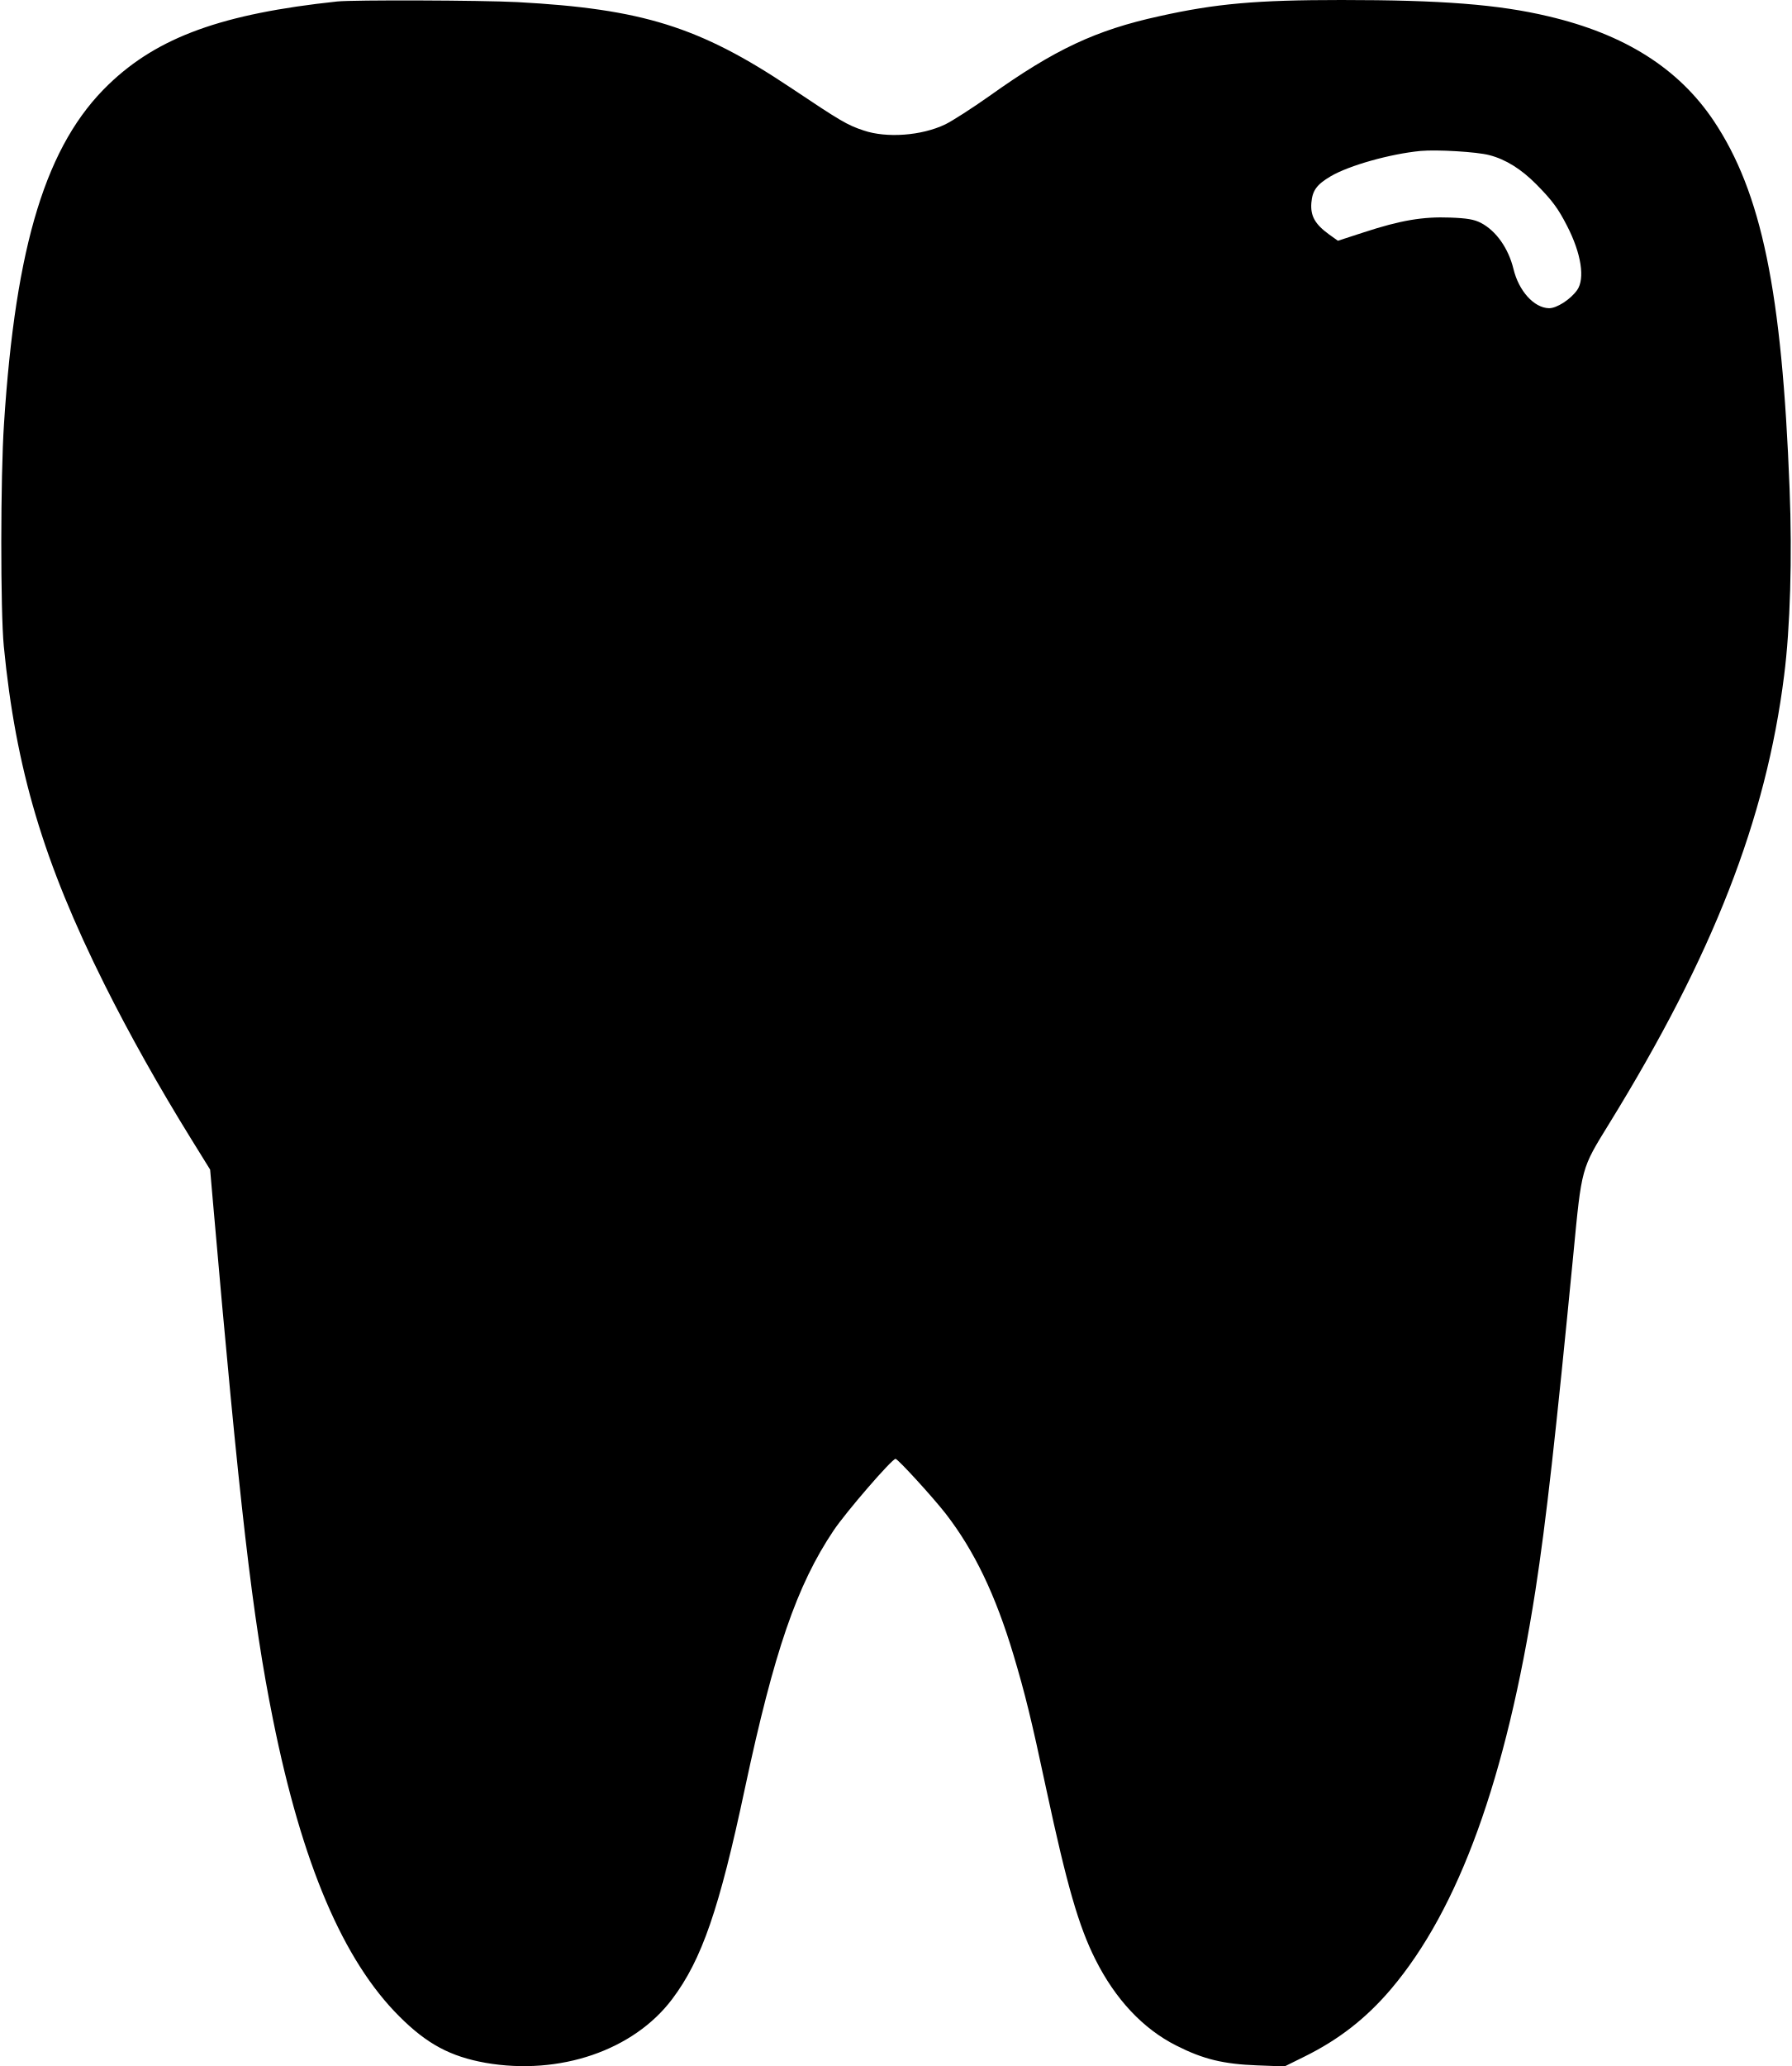
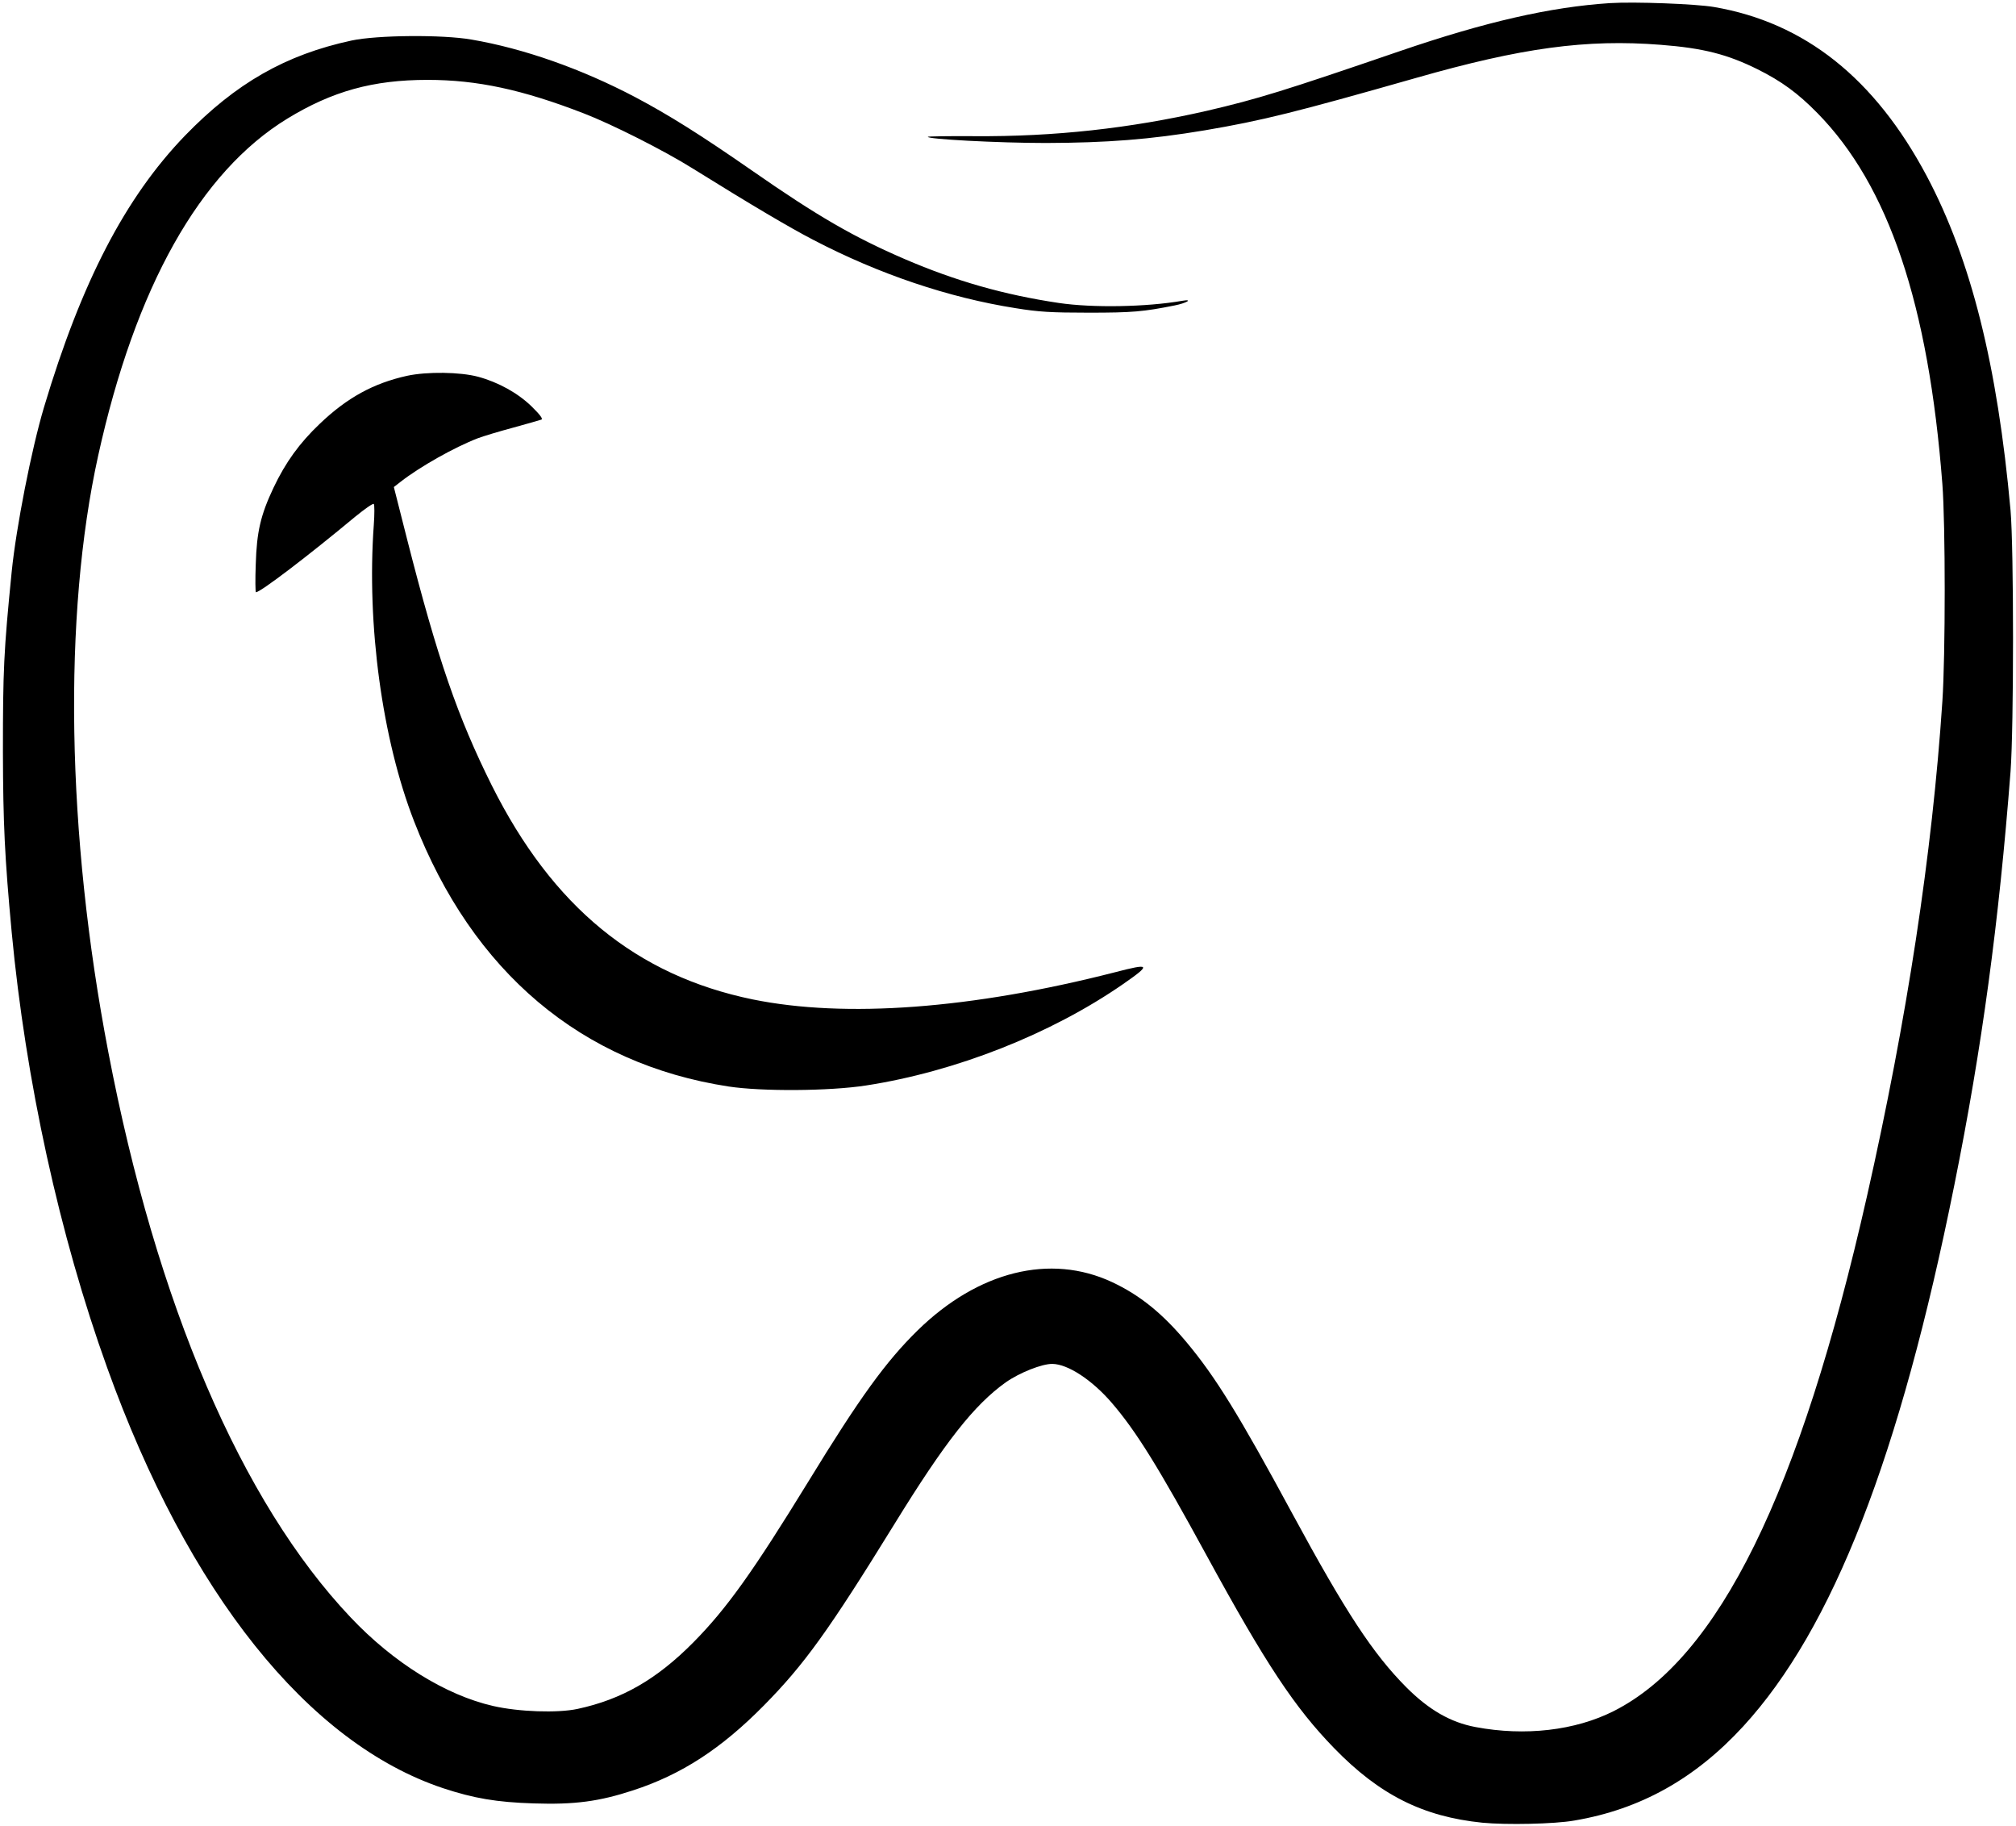
- <svg xmlns="http://www.w3.org/2000/svg" version="1.0" width="850pt" height="980pt" viewBox="0 0 850 980" preserveAspectRatio="xMidYMid meet">
-   <g transform="translate(0,980) scale(0.1,-0.1)" fill="#000000" stroke="none">
-     <path d="M1600 9793 c-544 -58 -850 -168 -1084 -393 -296 -284 -442 -758 -497 -1610 -17 -252 -17 -890 -1 -1055 57 -584 188 -1024 478 -1605 117 -234 256 -482 410 -731 l91 -147 12 -138 c128 -1464 189 -1988 286 -2469 138 -686 333 -1144 600 -1410 131 -131 242 -190 409 -220 351 -61 702 59 885 302 141 187 224 428 346 1003 138 646 245 959 420 1220 59 88 277 340 294 340 11 0 178 -183 238 -260 136 -176 236 -384 322 -671 55 -185 83 -297 157 -644 96 -447 152 -642 231 -799 95 -190 227 -330 384 -409 128 -65 224 -88 384 -94 l130 -5 95 47 c162 80 292 181 410 320 322 380 546 998 685 1890 51 330 96 733 180 1595 40 416 37 404 170 620 493 800 744 1443 830 2125 29 225 39 563 26 887 -36 937 -133 1405 -360 1745 -167 249 -423 411 -786 496 -236 56 -506 77 -980 77 -404 0 -596 -17 -865 -77 -301 -66 -495 -157 -805 -378 -82 -58 -177 -119 -210 -135 -113 -54 -278 -66 -387 -29 -79 26 -110 45 -348 204 -431 288 -703 373 -1295 405 -176 9 -776 11 -855 3z m5467 -729 c77 -20 151 -66 223 -139 75 -76 103 -114 145 -196 68 -132 86 -251 48 -305 -32 -45 -98 -87 -134 -86 -71 2 -143 82 -168 186 -24 98 -82 181 -155 219 -32 16 -64 22 -146 25 -128 5 -235 -13 -409 -70 l-123 -40 -42 30 c-66 48 -89 87 -84 150 5 59 26 87 92 126 89 52 283 106 426 120 79 7 267 -4 327 -20z" />
+ <svg xmlns="http://www.w3.org/2000/svg" version="1.0" width="1035pt" height="937pt" viewBox="0 0 1035 937" preserveAspectRatio="xMidYMid meet">
+   <g transform="translate(0,937) scale(0.1,-0.1)" fill="#000000" stroke="none">
+     <path d="M8265 9354 c-306 -20 -639 -96 -1080 -247 -595 -204 -728 -245 -990 -306 -394 -90 -782 -133 -1193 -130 -128 1 -235 -1 -238 -3 -12 -12 360 -32 606 -32 313 1 534 18 815 65 295 50 467 93 1085 269 542 155 874 200 1256 170 219 -17 343 -49 498 -126 122 -61 206 -122 306 -224 366 -372 571 -982 642 -1905 16 -207 16 -877 0 -1115 -52 -783 -182 -1633 -387 -2540 -345 -1525 -762 -2371 -1300 -2643 -198 -100 -456 -130 -710 -82 -128 24 -239 88 -355 204 -171 172 -311 385 -585 891 -274 507 -395 703 -544 881 -124 148 -239 241 -382 308 -317 148 -687 56 -998 -248 -163 -160 -296 -343 -561 -776 -283 -461 -419 -652 -590 -825 -188 -190 -367 -293 -595 -342 -103 -22 -302 -15 -433 15 -245 56 -513 223 -732 455 -561 592 -997 1610 -1244 2902 -215 1122 -233 2240 -52 3061 191 866 522 1455 971 1730 231 141 440 199 720 199 255 0 487 -50 802 -172 143 -55 411 -190 558 -282 299 -186 500 -305 620 -367 337 -176 696 -297 1040 -351 116 -19 181 -23 375 -23 223 0 280 5 440 37 61 12 98 34 40 24 -185 -32 -460 -37 -635 -11 -281 42 -527 112 -790 225 -262 113 -449 221 -785 455 -262 182 -426 285 -600 377 -274 144 -570 249 -840 295 -149 26 -484 23 -615 -5 -339 -73 -594 -219 -855 -488 -307 -318 -532 -752 -724 -1394 -65 -218 -143 -617 -166 -845 -41 -411 -45 -505 -45 -925 1 -367 9 -538 45 -925 72 -763 245 -1555 490 -2235 416 -1157 1032 -1928 1725 -2159 158 -52 274 -72 465 -78 211 -7 336 10 510 67 249 81 453 214 672 436 207 210 332 383 670 931 260 422 409 611 571 727 71 50 187 96 240 95 80 -1 204 -83 304 -199 126 -146 241 -332 488 -785 304 -557 452 -780 654 -988 233 -240 456 -352 761 -383 123 -12 371 -7 472 11 339 57 621 215 868 484 459 500 804 1385 1084 2781 142 706 228 1344 288 2120 17 227 17 1146 0 1340 -67 744 -203 1288 -430 1716 -267 502 -626 788 -1092 868 -93 16 -408 28 -535 20z" />
+     <path d="M2090 7441 c-172 -38 -308 -112 -449 -247 -103 -98 -175 -197 -237 -328 -66 -140 -86 -225 -91 -393 -3 -79 -2 -143 1 -143 23 0 266 185 510 388 49 40 92 70 95 65 4 -4 4 -53 0 -108 -37 -512 43 -1100 207 -1521 300 -773 859 -1245 1614 -1361 171 -26 517 -24 705 5 461 71 950 264 1320 520 147 102 142 109 -42 61 -735 -188 -1383 -236 -1859 -139 -597 123 -1027 475 -1339 1098 -175 351 -278 648 -435 1264 l-68 268 36 28 c99 77 275 176 394 222 29 11 112 36 183 55 72 20 136 38 144 41 10 3 -5 24 -50 68 -71 69 -171 124 -274 152 -93 25 -263 27 -365 5z" />
  </g>
</svg>
